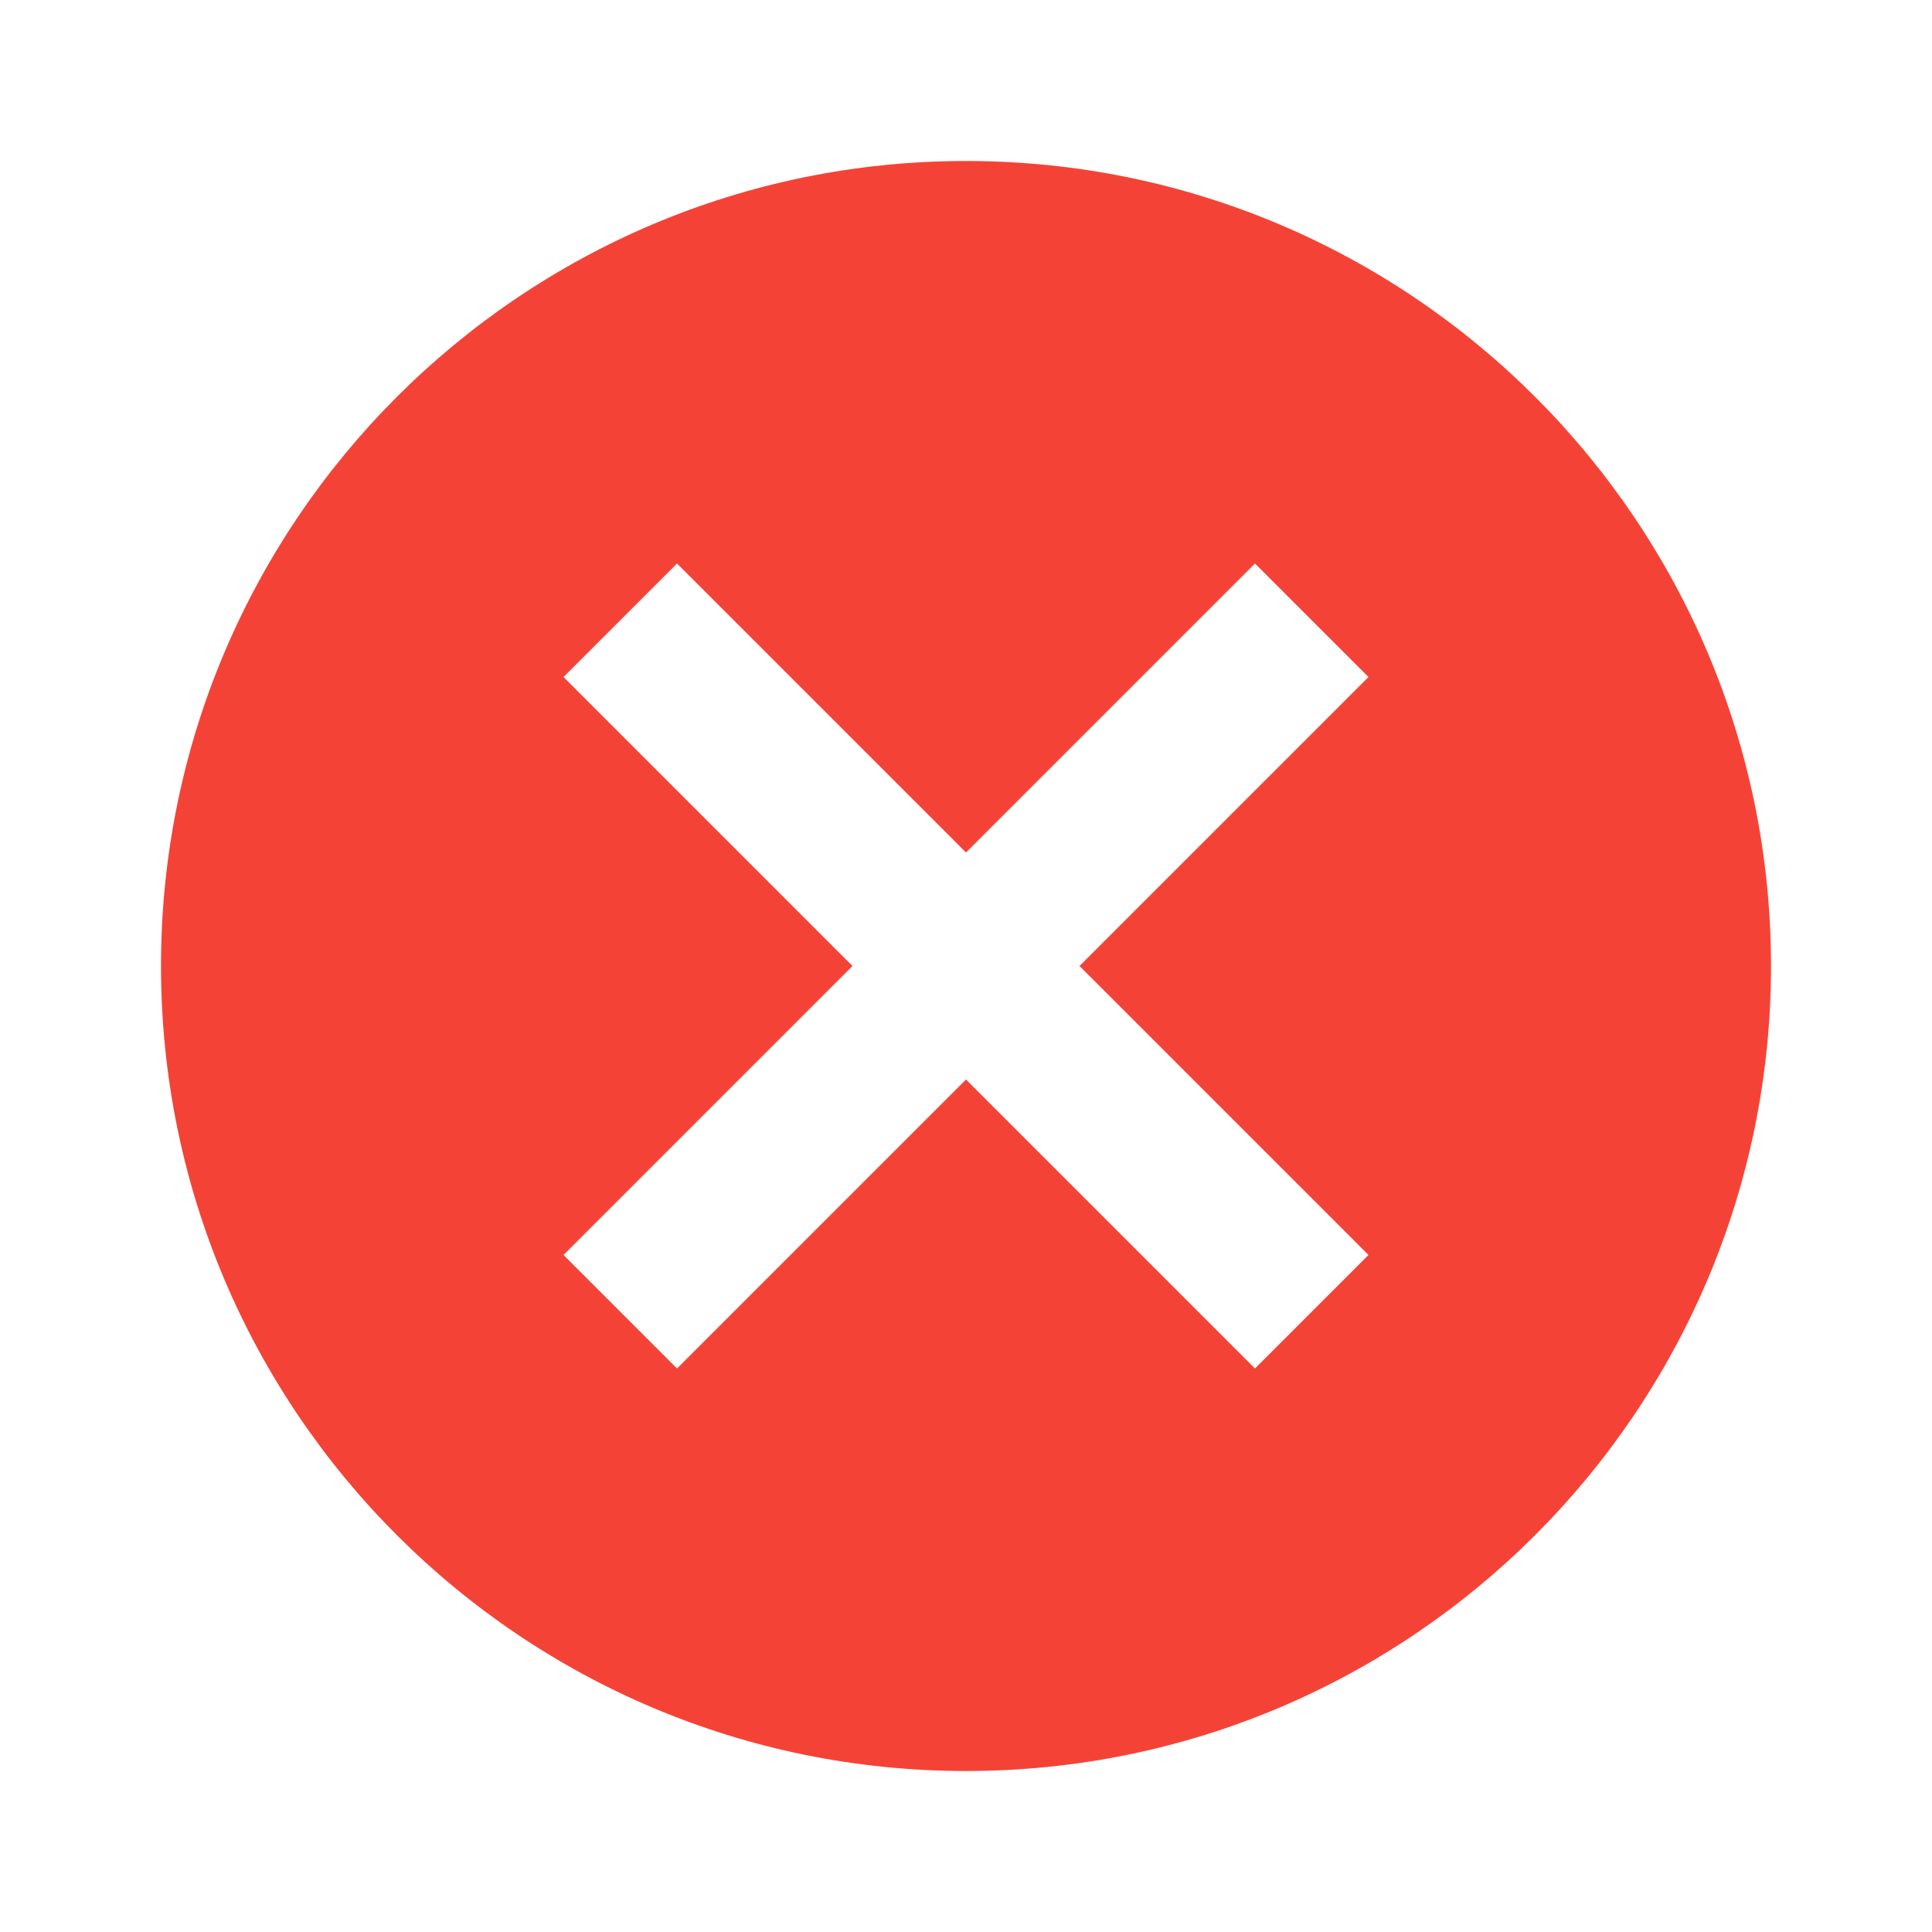
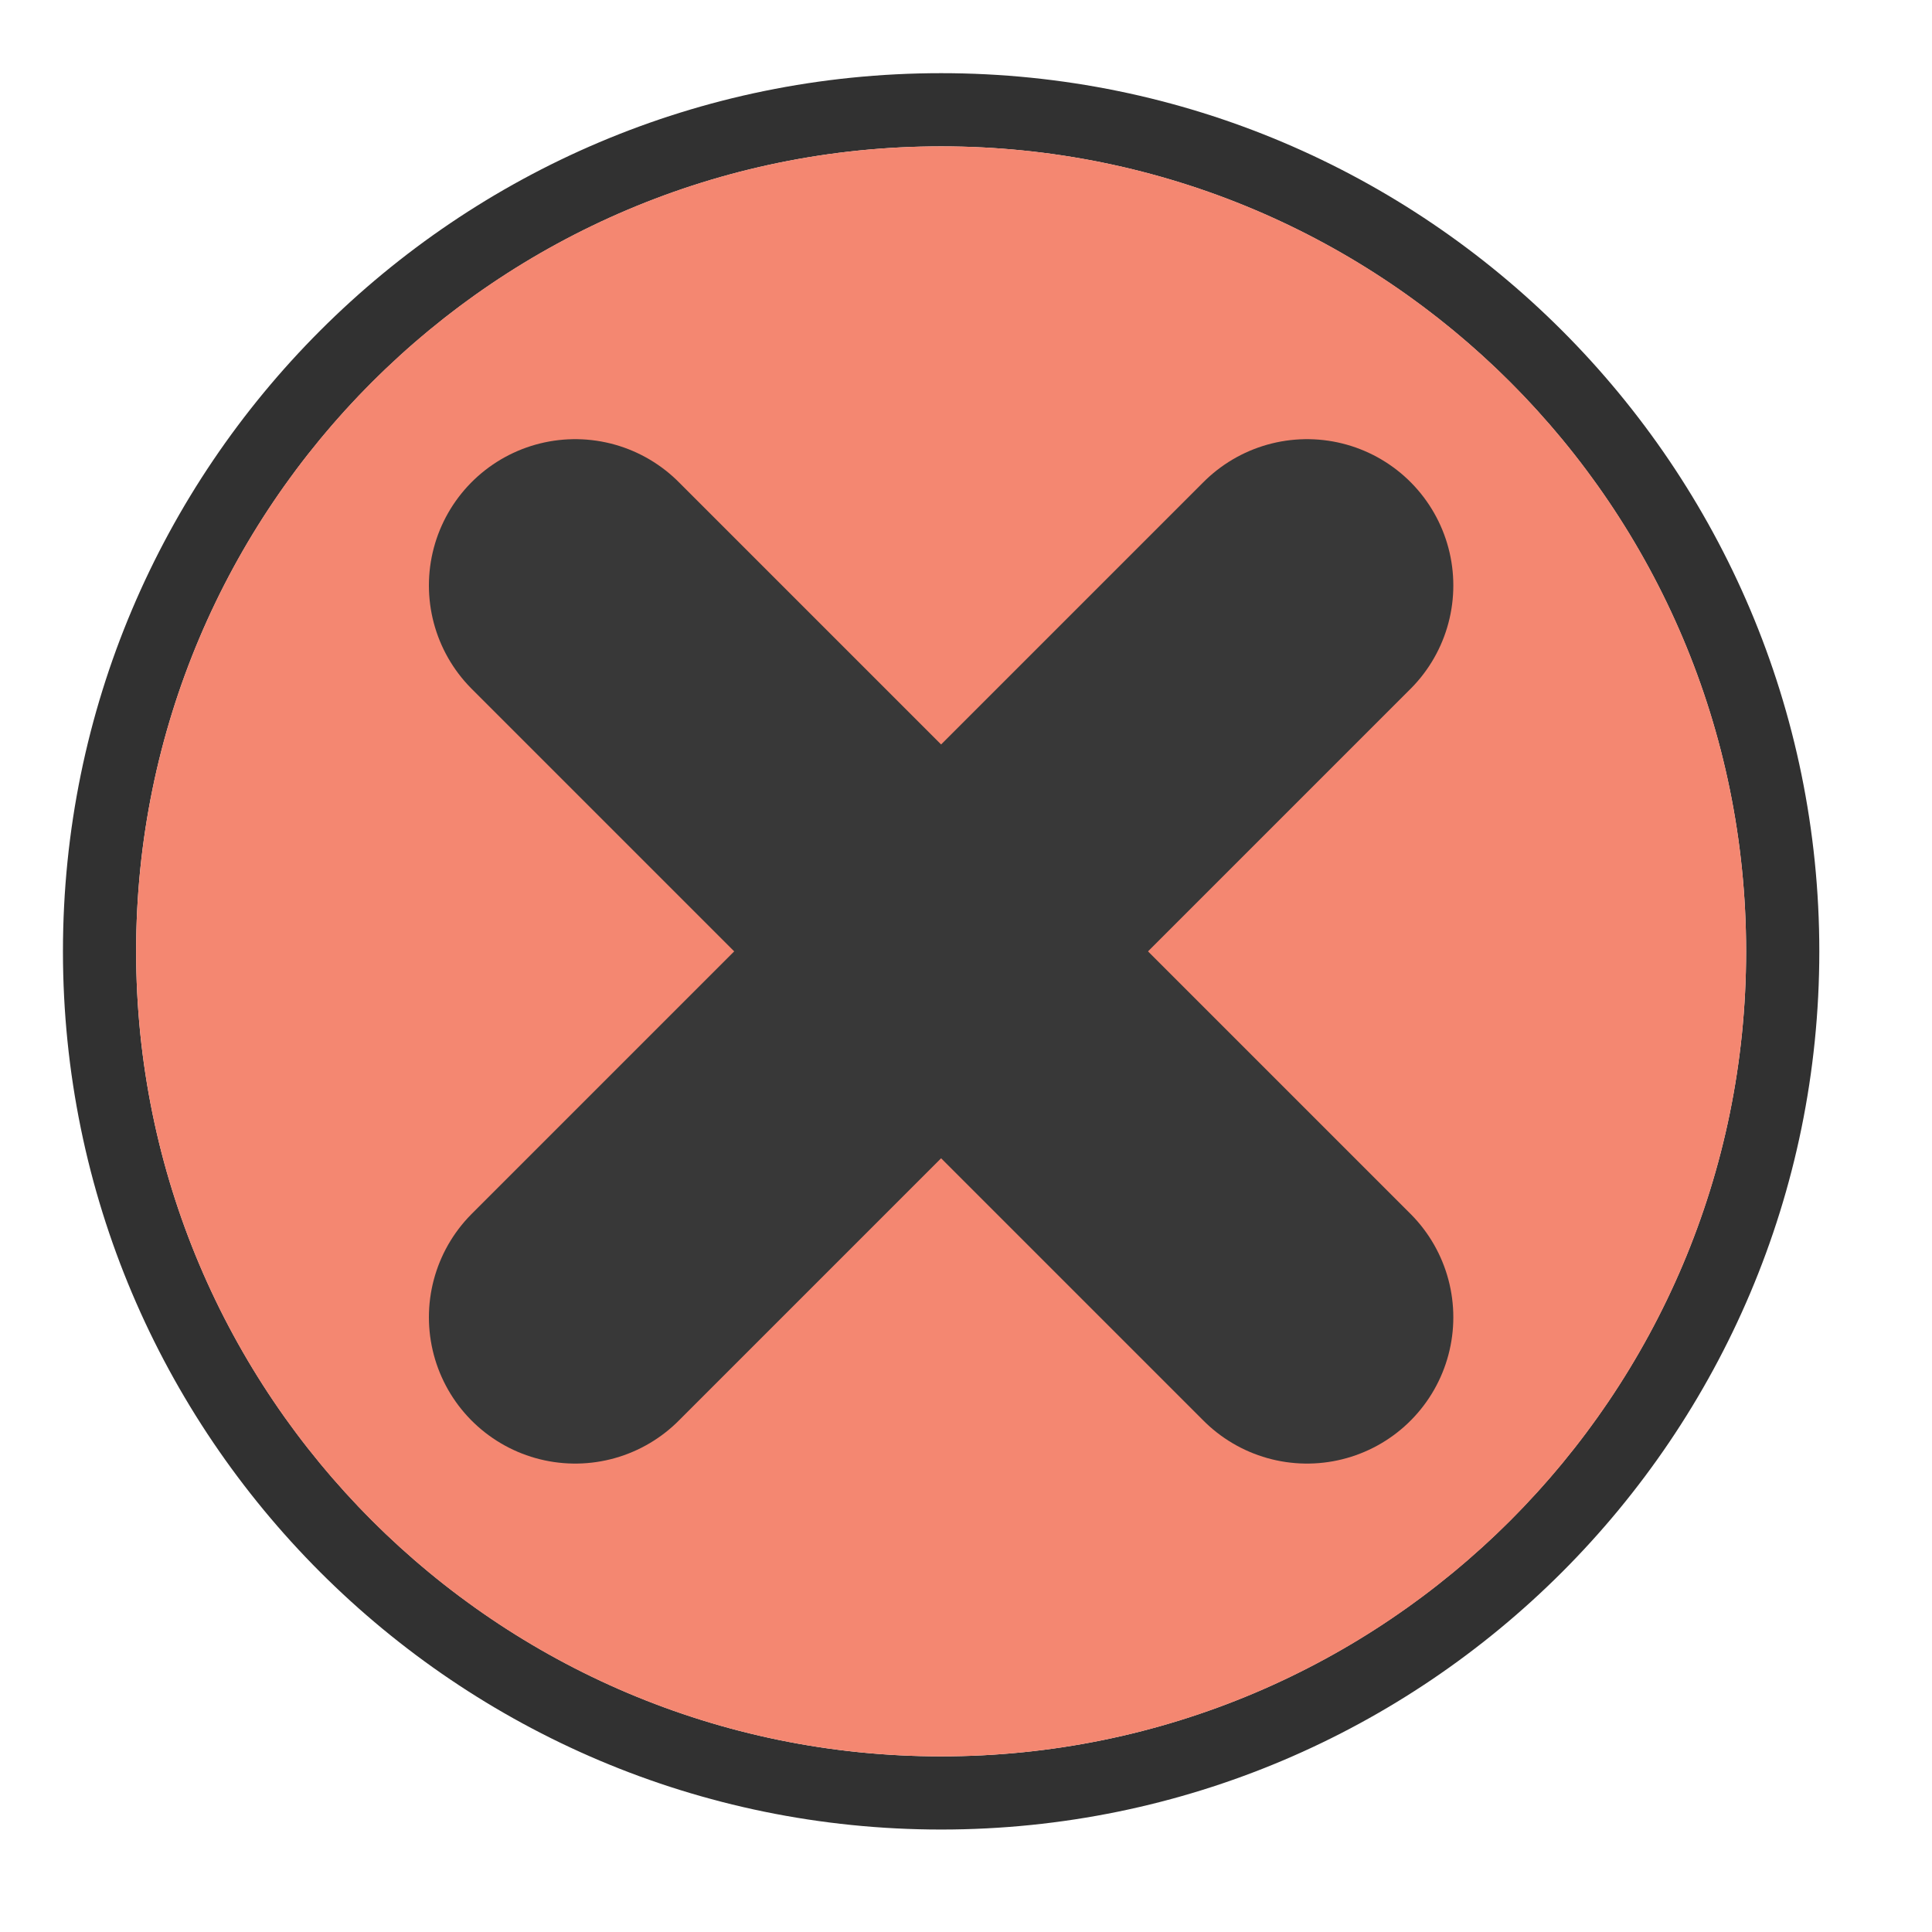
- <svg xmlns="http://www.w3.org/2000/svg" viewBox="0 0 24 24" fill="currentColor" width="256" height="256">
-   <path d="M12 2C6.48 2 2 6.48 2 12s4.48 10 10 10 10-4.48 10-10S17.52 2 12 2zm5 13.59L15.59 17 12 13.41 8.41 17 7 15.59 10.59 12 7 8.41 8.41 7 12 10.59 15.59 7 17 8.41 13.41 12 17 15.59z" fill="#F44336" />
+ <svg xmlns="http://www.w3.org/2000/svg" width="100%" height="100%" viewBox="0 0 55 55" version="1.1" xml:space="preserve" style="fill-rule:evenodd;clip-rule:evenodd;stroke-linecap:round;stroke-linejoin:round;stroke-miterlimit:1.5;">
+   <g id="Severity_Error">
+     <rect id="Transparent-BG" x="1.792" y="2.083" width="50" height="50" style="fill:none;" />
+     <g>
+       <path d="M26.792,2.083c13.798,0 25,11.202 25,25c-0,13.798 -11.202,25 -25,25c-13.798,0 -25,-11.202 -25,-25c-0,-13.798 11.202,-25 25,-25Zm-0,2.084c-12.648,-0 -22.917,10.268 -22.917,22.916c0,12.648 10.269,22.917 22.917,22.917c12.648,-0 22.916,-10.269 22.916,-22.917c0,-12.648 -10.268,-22.916 -22.916,-22.916Z" style="fill:#313131;" />
+       <circle cx="26.792" cy="27.083" r="22.917" style="fill:#f48771;" />
+       <path d="M16.375,16.667l20.833,20.833" style="fill:none;stroke:#383838;stroke-width:8.33px;" />
+       <path d="M16.375,37.5l20.833,-20.833" style="fill:none;stroke:#383838;stroke-width:8.33px;" />
+     </g>
+   </g>
</svg>
